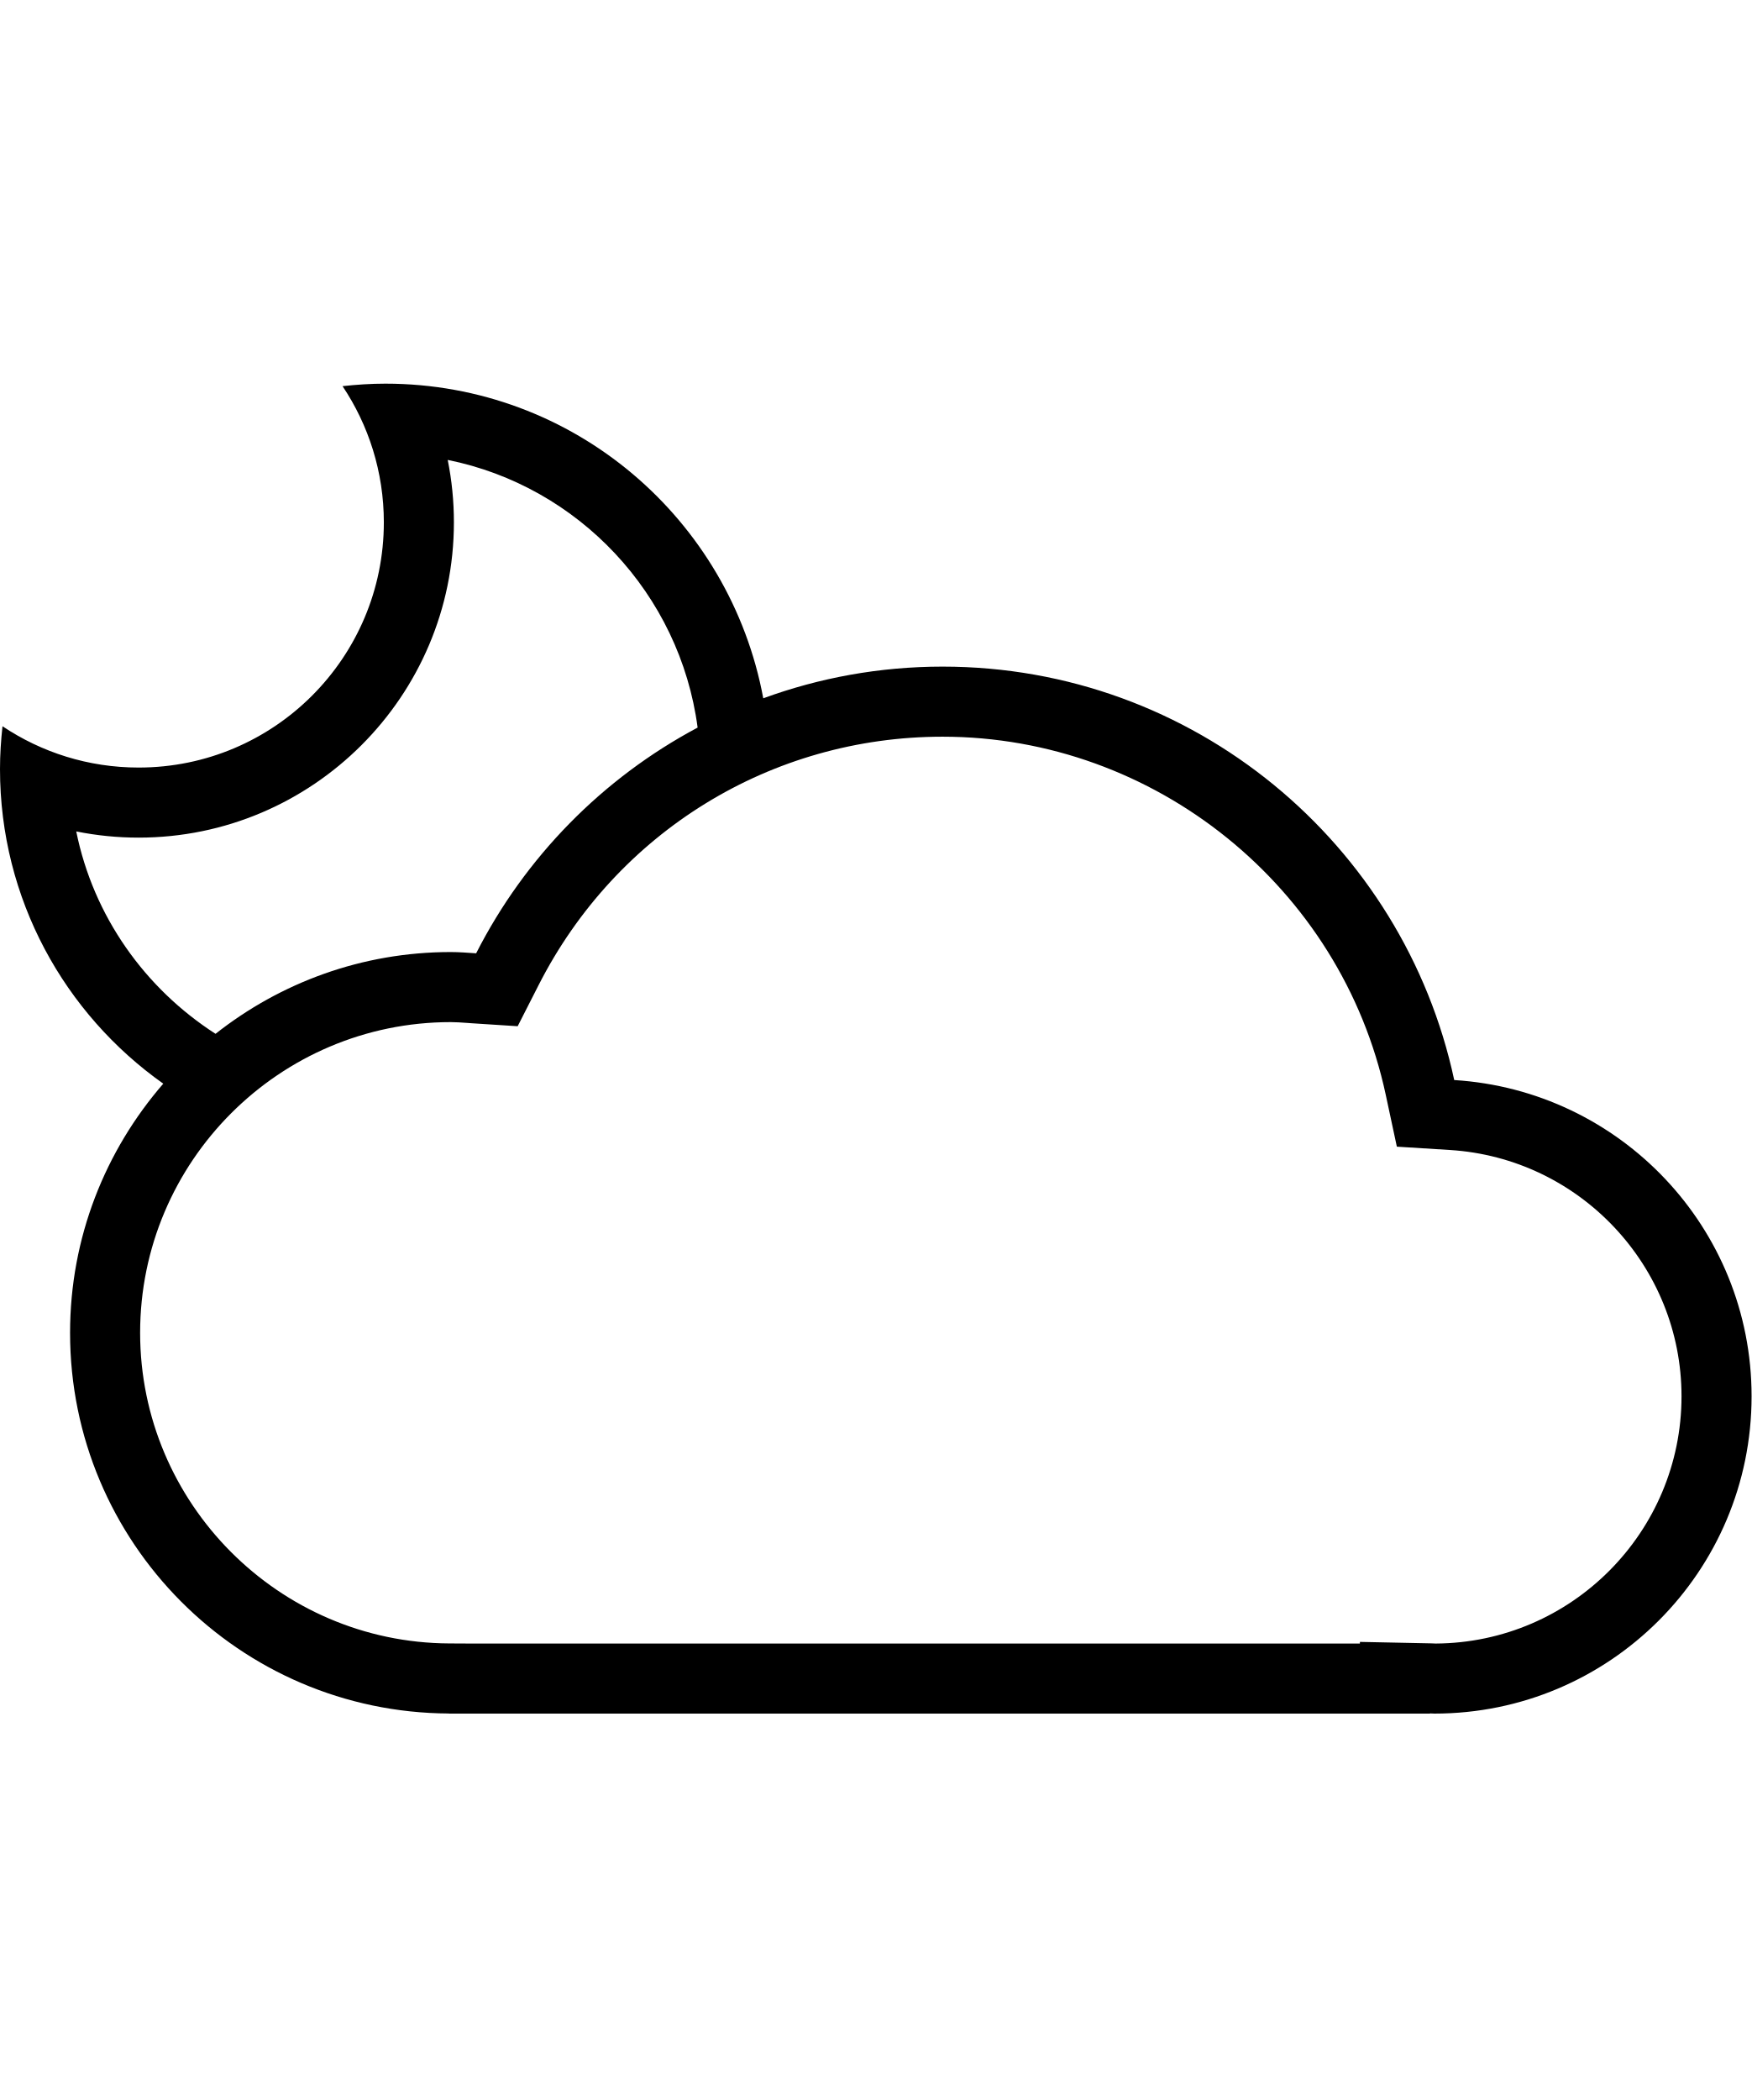
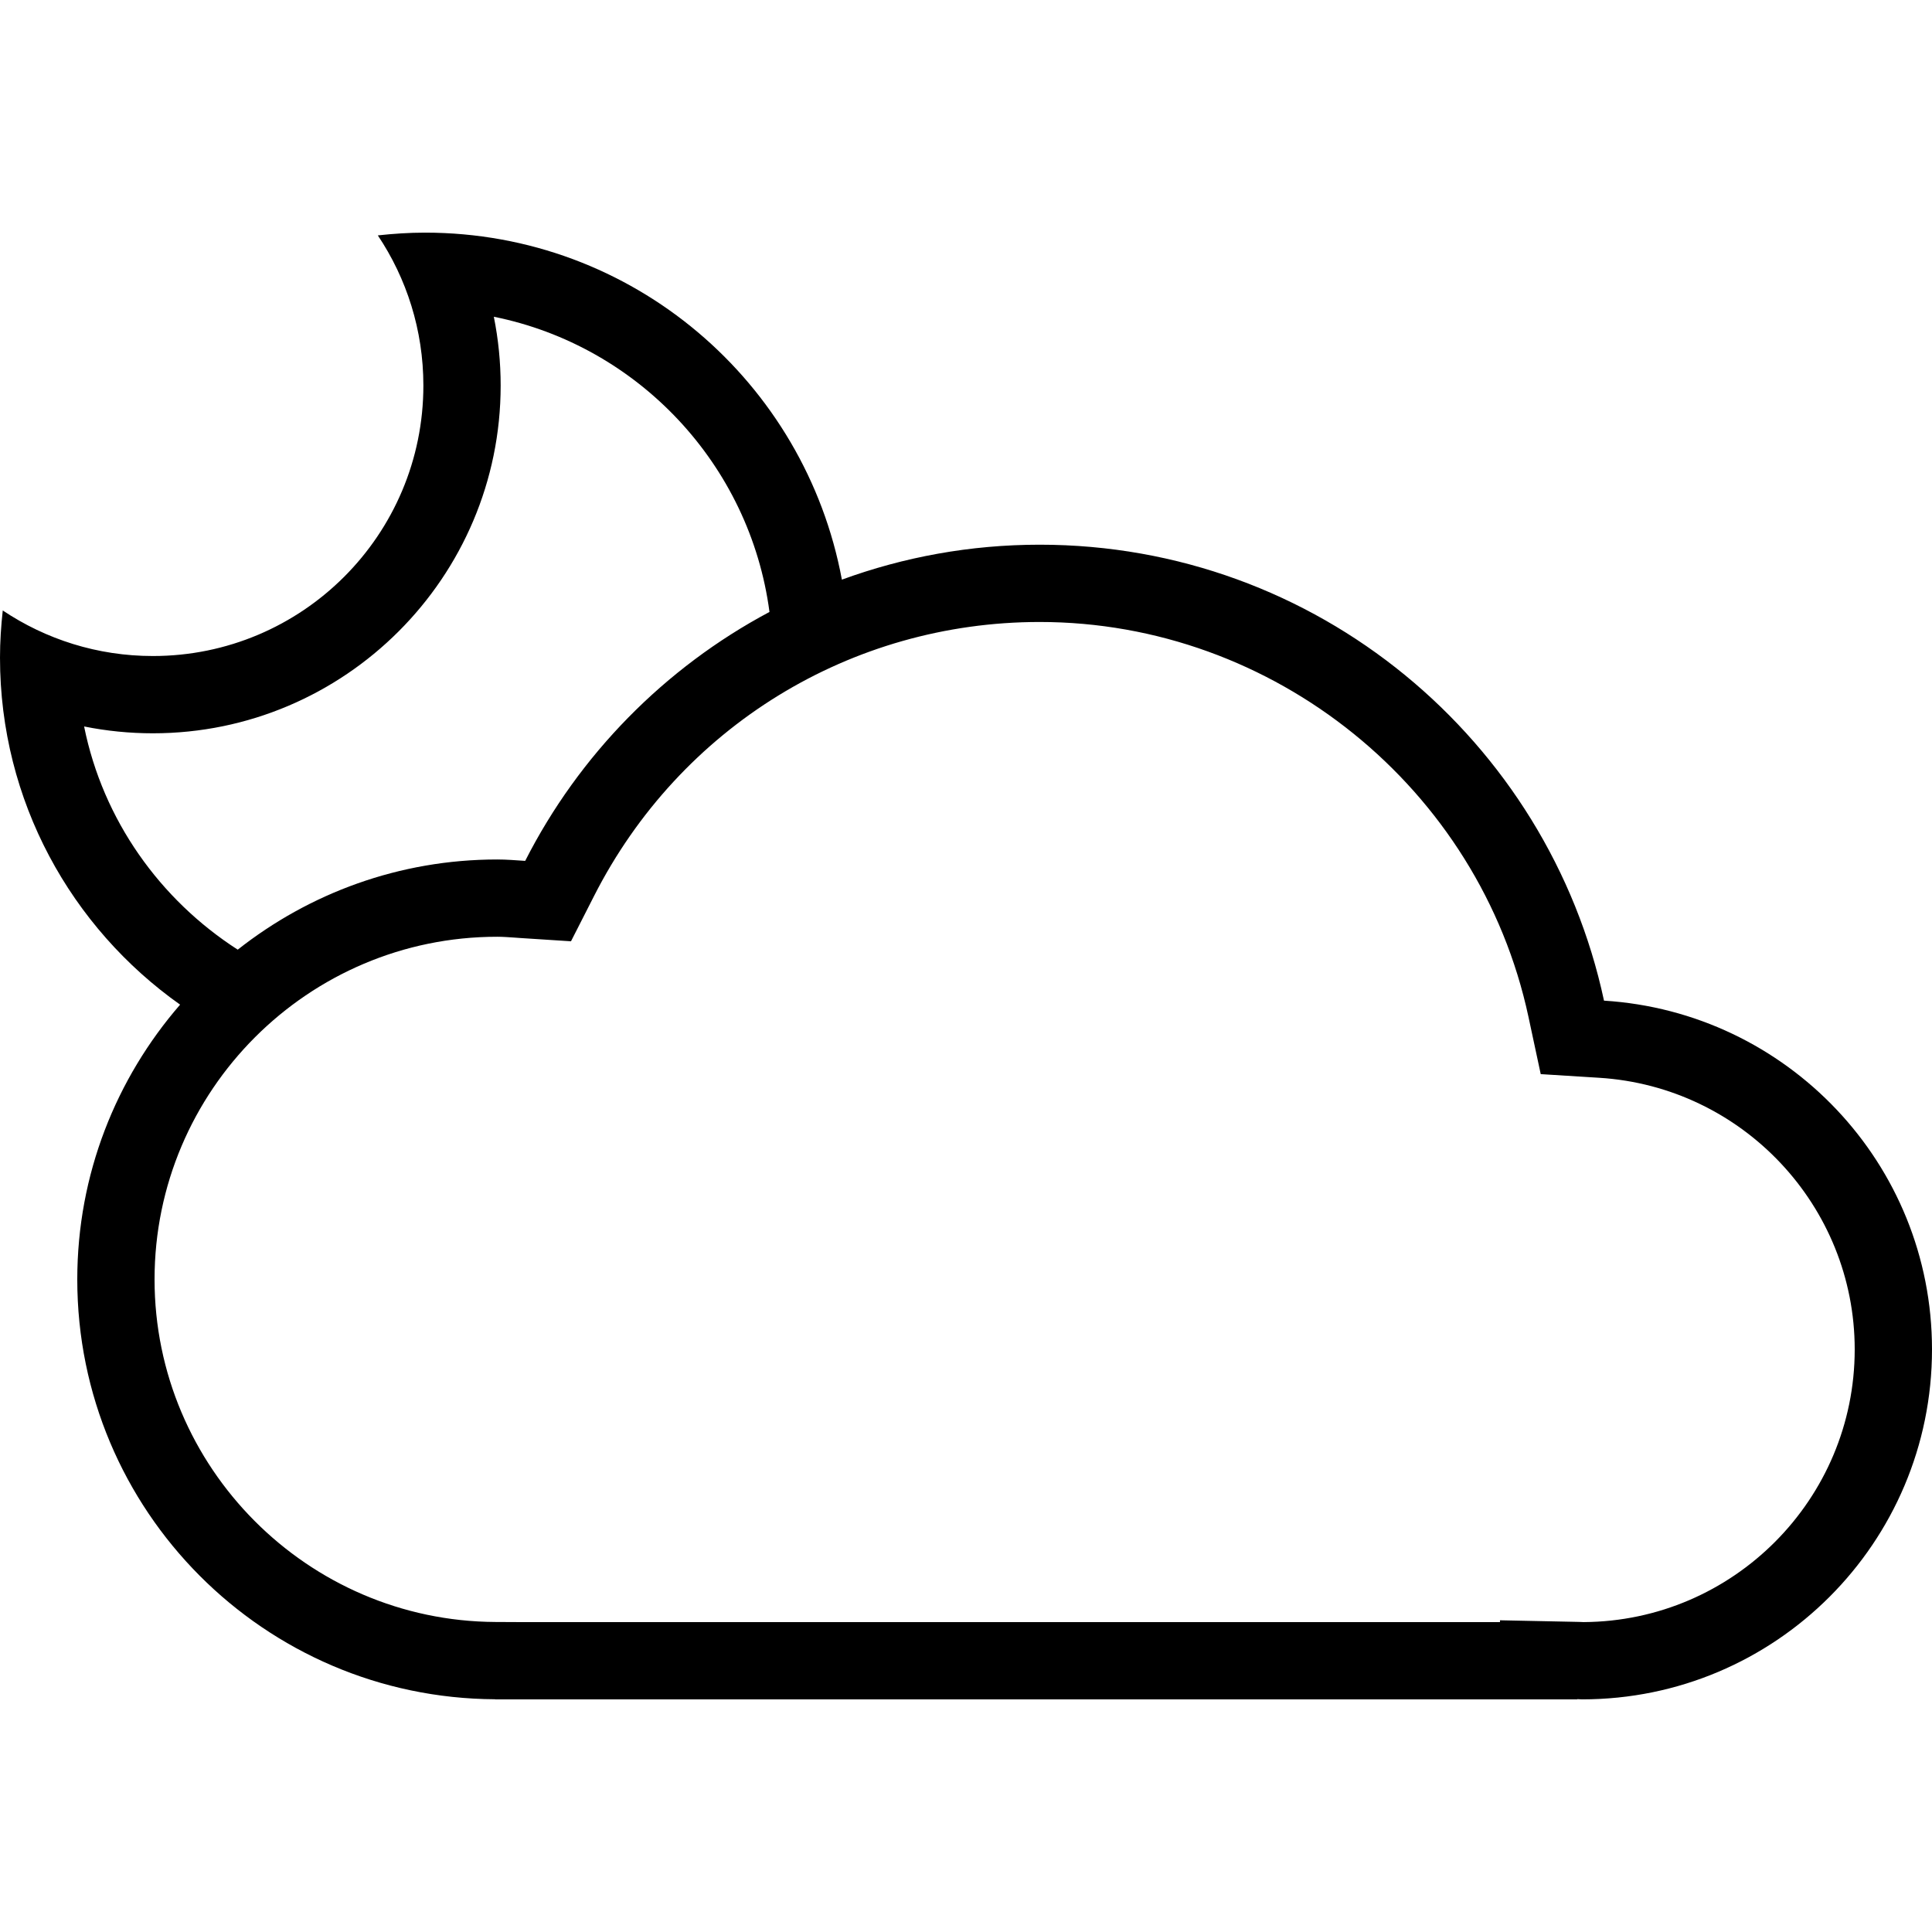
- <svg xmlns="http://www.w3.org/2000/svg" version="1.1" id="Layer_1" x="0px" y="0px" width="427.112px" height="512px" viewBox="9.996 0 427.112 512" enable-background="new 9.996 0 427.112 512" xml:space="preserve">
-   <path d="M364.598,263.325c-12.337-57.594-63.49-100.798-124.763-100.798c-15.366,0-30.081,2.736-43.721,7.725  c-8.108-43.637-46.165-76.713-92.154-76.713c-3.529,0-6.999,0.234-10.436,0.609c6.356,9.502,10.069,20.914,10.069,33.193  c0,33.018-26.769,59.796-59.795,59.796c-12.288,0-23.691-3.712-33.193-10.069c-0.375,3.429-0.609,6.907-0.609,10.436  c0,31.708,15.758,59.688,39.816,76.705C35.688,280.5,27.08,301.697,27.08,324.956c0,51.11,41.31,92.562,92.363,92.813v0.023h239.241  v-0.049c0.359,0.008,0.7,0.049,1.061,0.049c42.719,0,77.364-34.628,77.364-77.363C437.107,299.346,405.041,265.846,364.598,263.325z   M28.59,202.711c4.971,1.001,10.061,1.51,15.208,1.51c42.394,0,76.88-34.486,76.88-76.88c0-5.147-0.509-10.235-1.51-15.208  c31.892,6.432,56.626,32.667,60.939,65.26c-23.174,12.338-42.094,31.6-54.006,55.033c-2.061-0.134-4.104-0.309-6.189-0.309  c-21.673,0-41.561,7.482-57.36,19.937C45.366,241.001,32.77,223.408,28.59,202.711z M360.085,400.71  c-0.324-0.025-0.658-0.033-1.001-0.041L341.6,400.31v0.4H124.598l-5.072-0.025c-41.552-0.198-75.362-34.177-75.362-75.729  c0-41.769,33.977-75.755,75.746-75.755c1.285,0,2.552,0.101,3.82,0.184l1.269,0.092l11.228,0.725l5.105-10.026  c18.995-37.356,56.743-60.563,98.503-60.563c51.778,0,97.218,36.713,108.062,87.292l2.712,12.664l12.931,0.809  c31.675,1.977,56.482,28.354,56.482,60.055C420.022,373.557,393.17,400.519,360.085,400.71z" />
+ <svg xmlns="http://www.w3.org/2000/svg" version="1.1" id="Layer_1" x="0px" y="0px" width="427.113" height="427.113" viewBox="9.996 0 427.113 427.113" enable-background="new 9.996 0 427.112 512" xml:space="preserve">
+   <defs id="defs7" />
+   <path d="m 364.598,221.216 c -12.337,-57.594 -63.49,-100.798 -124.763,-100.798 -15.366,0 -30.081,2.736 -43.721,7.725 -8.108,-43.637 -46.165,-76.713 -92.154,-76.713 -3.529,0 -6.999,0.234 -10.436,0.609 6.356,9.502 10.069,20.914 10.069,33.193 0,33.018 -26.769,59.796 -59.795,59.796 -12.288,0 -23.691,-3.712 -33.193,-10.069 -0.375,3.429 -0.609,6.907 -0.609,10.436 0,31.708 15.758,59.688 39.816,76.705 -14.124,16.291 -22.732,37.488 -22.732,60.747 0,51.11 41.31,92.562 92.363,92.813 v 0.023 h 239.241 v -0.049 c 0.359,0.008 0.7,0.049 1.061,0.049 42.719,0 77.364,-34.628 77.364,-77.363 -0.002,-41.083 -32.068,-74.583 -72.511,-77.104 z M 28.59,160.602 c 4.971,1.001 10.061,1.51 15.208,1.51 42.394,0 76.88,-34.486 76.88,-76.88 0,-5.147 -0.509,-10.235 -1.51,-15.208 31.892,6.432 56.626,32.667 60.939,65.26 -23.174,12.338 -42.094,31.6 -54.006,55.033 -2.061,-0.134 -4.104,-0.309 -6.189,-0.309 -21.673,0 -41.561,7.482 -57.36,19.937 -17.186,-11.053 -29.782,-28.646 -33.962,-49.343 z M 360.085,358.601 c -0.324,-0.025 -0.658,-0.033 -1.001,-0.041 L 341.6,358.201 v 0.4 H 124.598 l -5.072,-0.025 c -41.552,-0.198 -75.362,-34.177 -75.362,-75.729 0,-41.769 33.977,-75.755 75.746,-75.755 1.285,0 2.552,0.101 3.82,0.184 l 1.269,0.092 11.228,0.725 5.105,-10.026 c 18.995,-37.356 56.743,-60.563 98.503,-60.563 51.778,0 97.218,36.713 108.062,87.292 l 2.712,12.664 12.931,0.809 c 31.675,1.977 56.482,28.354 56.482,60.055 0,33.124 -26.852,60.086 -59.937,60.277 z" id="path2" />
+   <rect style="opacity:0.945;fill:none;stroke-width:4.314;stroke-linecap:round;stroke-linejoin:round;stroke-miterlimit:4.2;stroke-opacity:0.843;paint-order:stroke fill markers;stop-color:#000000" id="rect11" width="427.113" height="427.113" x="9.996" y="0" />
</svg>
